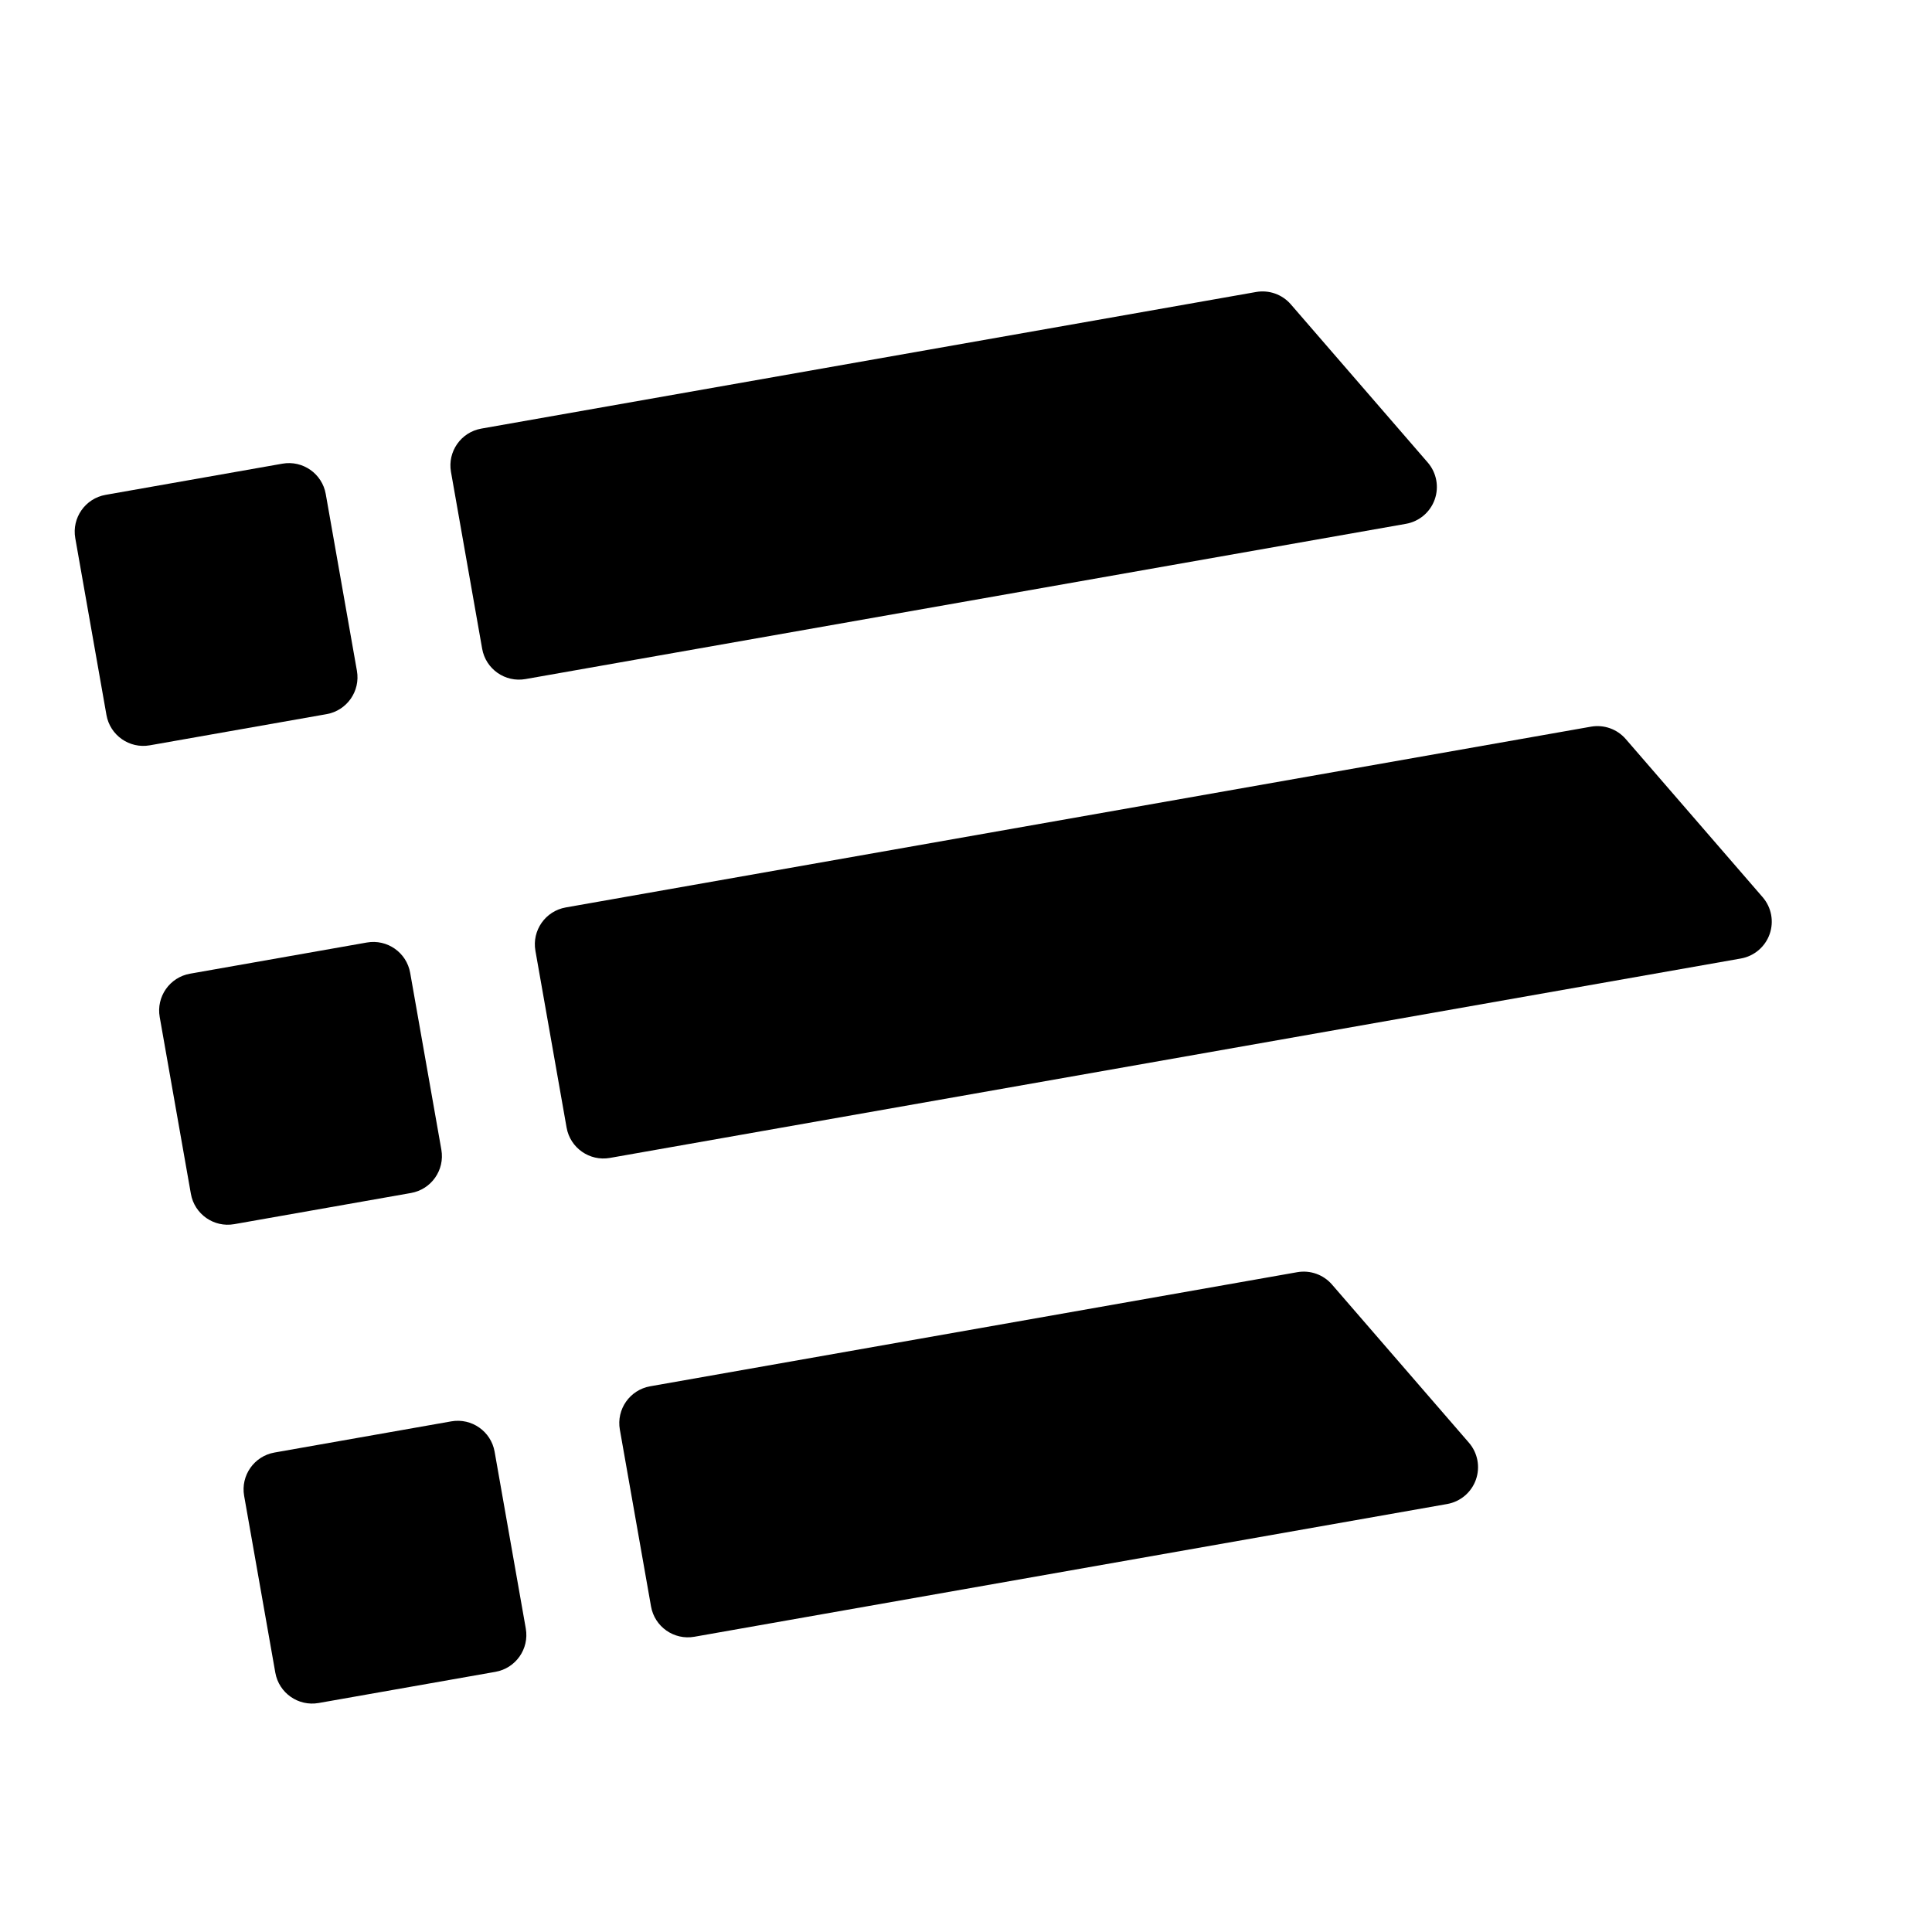
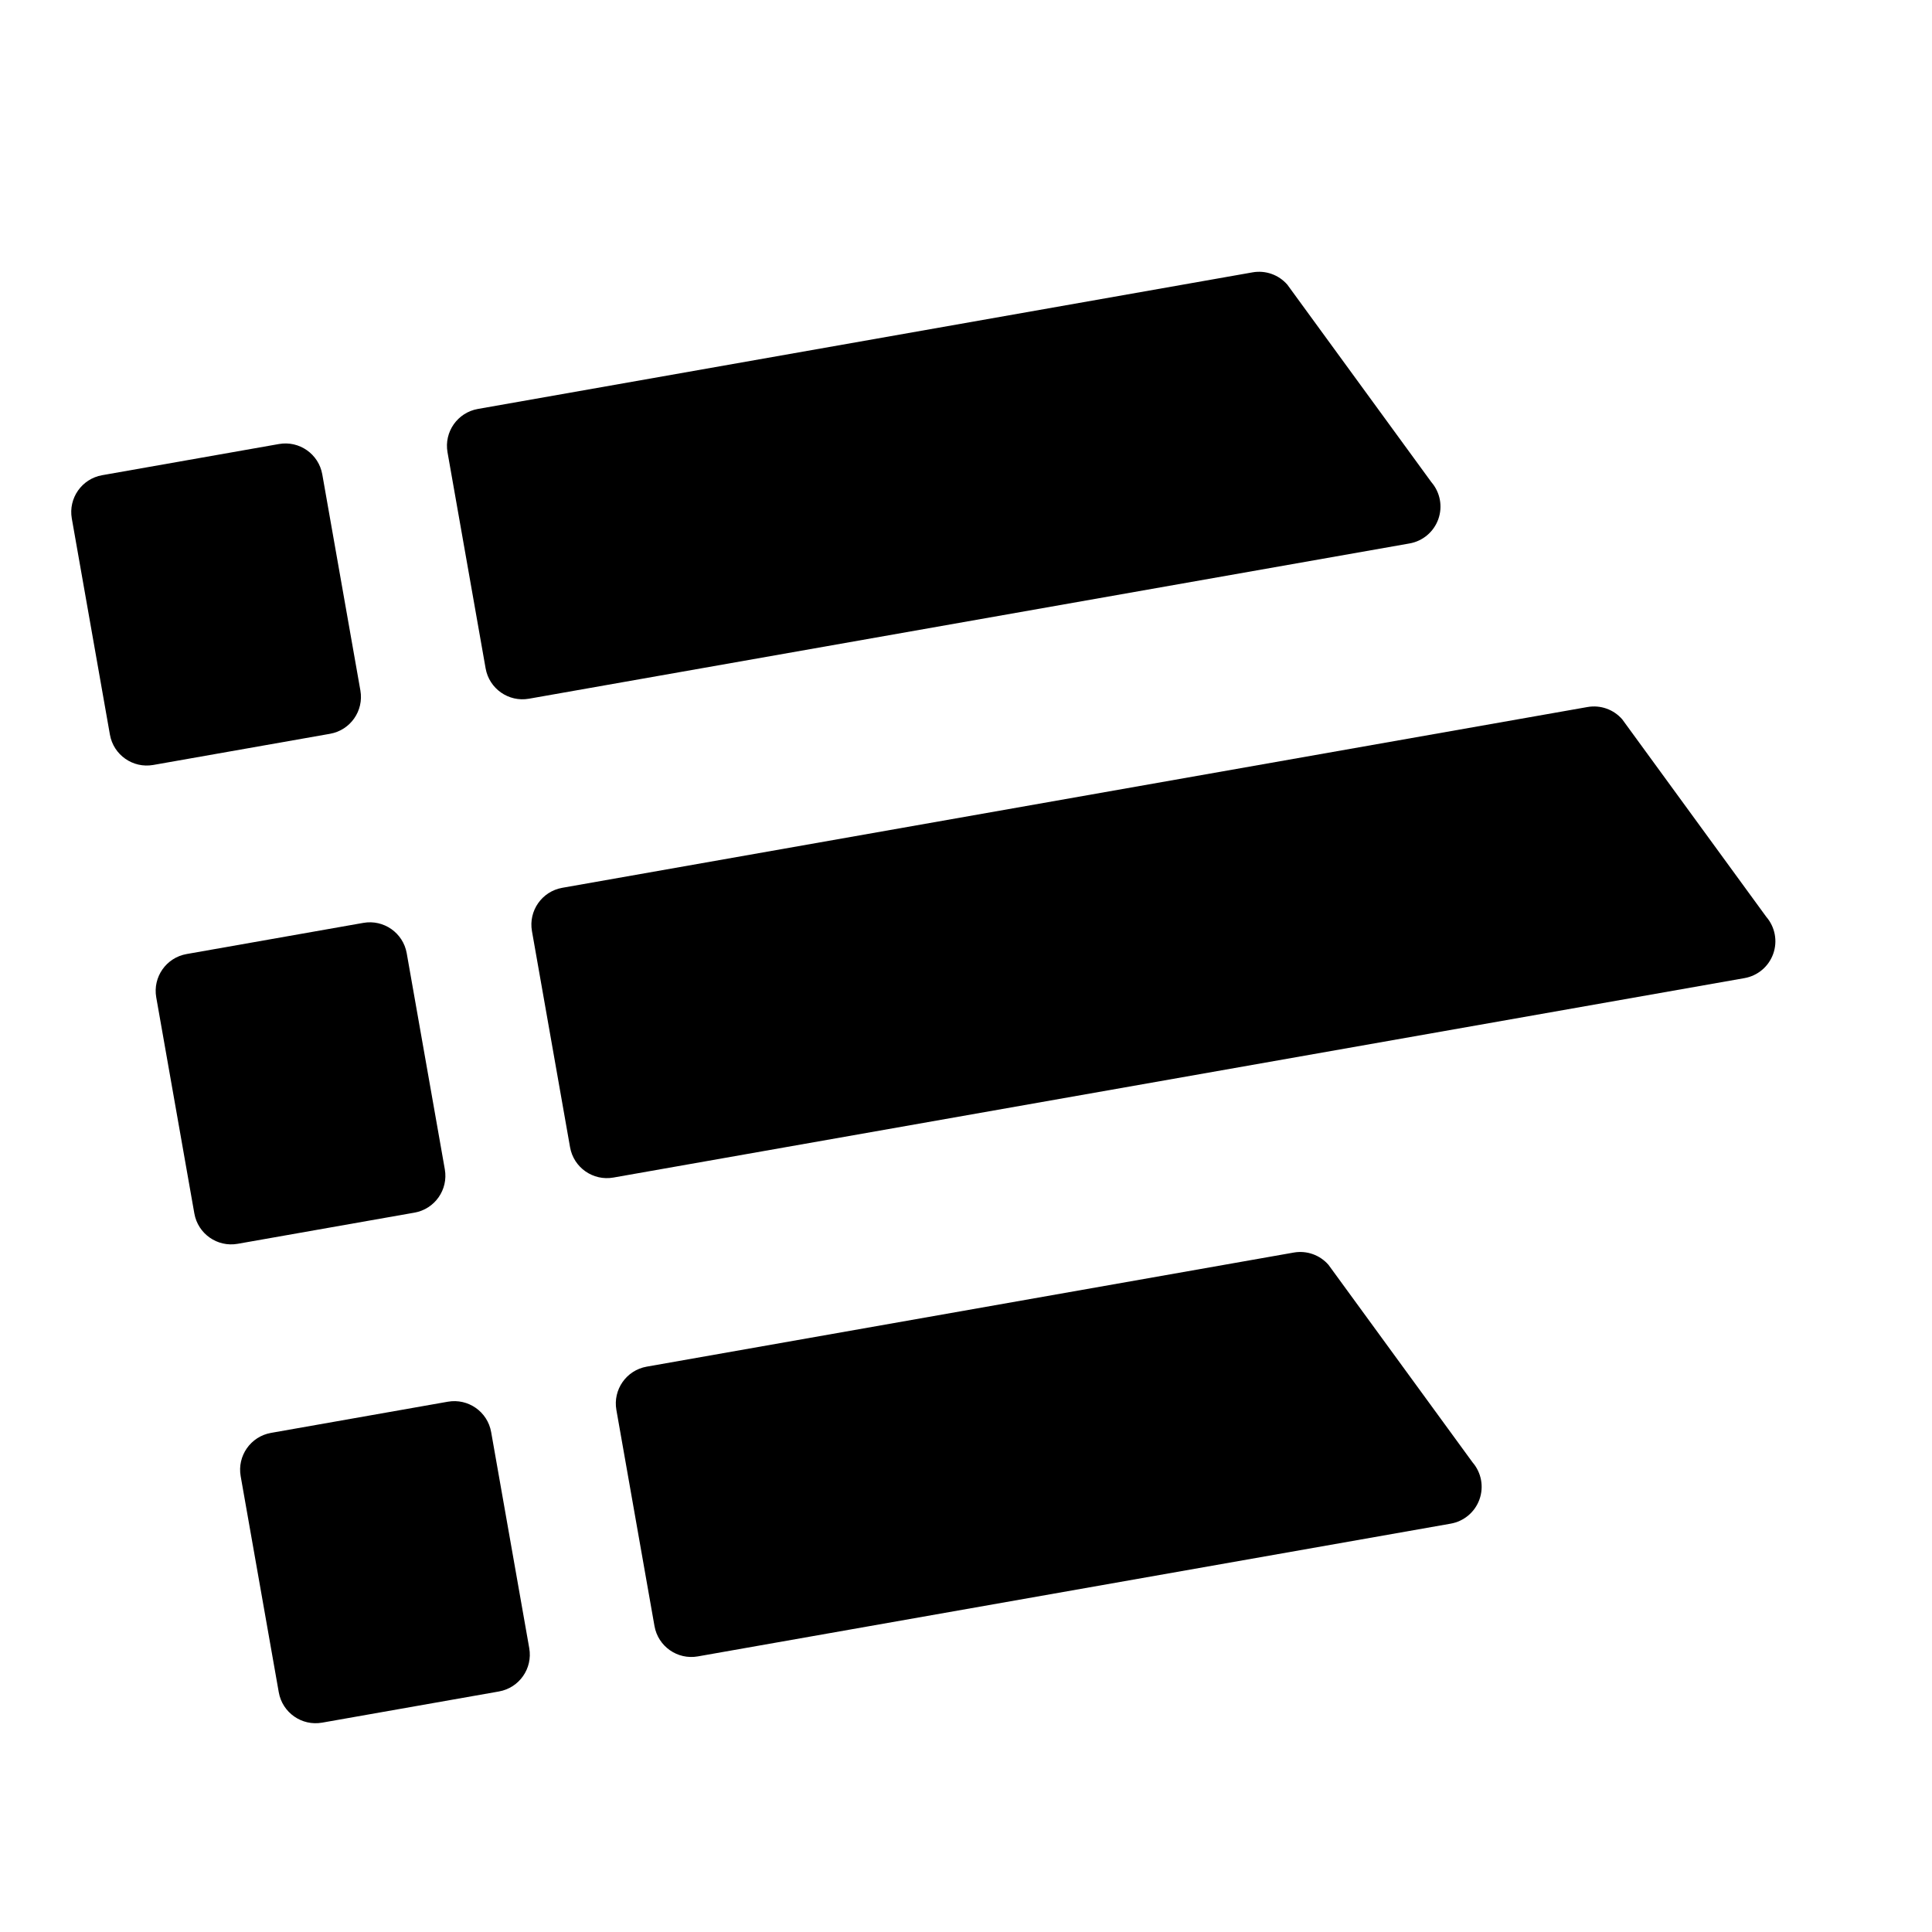
- <svg xmlns="http://www.w3.org/2000/svg" width="64" height="64" viewBox="0 0 64 64">
+ <svg xmlns="http://www.w3.org/2000/svg" width="256" height="256" viewBox="0 0 64 64">
  <g transform="translate(32 32) scale(0.0826) translate(-512 -512) rotate(-10 512 512)" fill="#000000">
-     <path d="M205 266 L277 266 A15 15 0 0 1 292 281 L292 353 A15 15 0 0 1 277 368 L205 368 A15 15 0 0 1 190 353 L190 281 A15 15 0 0 1 205 266 Z" />
-     <path d="M358 266 L673.49 266 A15 15 0 0 1 686.37 273.3 L729.43 345.3 A15 15 0 0 1 716.55 368 L358 368 A15 15 0 0 1 343 353 L343 281 A15 15 0 0 1 358 266 Z" />
-     <path d="M205 461 L277 461 A15 15 0 0 1 292 476 L292 548 A15 15 0 0 1 277 563 L205 563 A15 15 0 0 1 190 548 L190 476 A15 15 0 0 1 205 461 Z" />
-     <path d="M358 461 L775.49 461 A15 15 0 0 1 788.37 468.3 L831.43 540.3 A15 15 0 0 1 818.55 563 L358 563 A15 15 0 0 1 343 548 L343 476 A15 15 0 0 1 358 461 Z" />
-     <path d="M205 656 L277 656 A15 15 0 0 1 292 671 L292 743 A15 15 0 0 1 277 758 L205 758 A15 15 0 0 1 190 743 L190 671 A15 15 0 0 1 205 656 Z" />
-     <path d="M358 656 L621.49 656 A15 15 0 0 1 634.37 663.3 L677.43 735.3 A15 15 0 0 1 664.55 758 L358 758 A15 15 0 0 1 343 743 L343 671 A15 15 0 0 1 358 656 Z" />
+     <path d="M205 258 L277 258 A15 15 0 0 1 292 273 L292 361 A15 15 0 0 1 277 376 L205 376 A15 15 0 0 1 190 361 L190 273 A15 15 0 0 1 205 258 Z" />
+     <path d="M358 258 L673.49 258 A15 15 0 0 1 686.37 265.3 L729.49 353.3 A15 15 0 0 1 716.55 376 L358 376 A15 15 0 0 1 343 361 L343 273 A15 15 0 0 1 358 258 Z" />
+     <path d="M205 453 L277 453 A15 15 0 0 1 292 468 L292 556 A15 15 0 0 1 277 571 L205 571 A15 15 0 0 1 190 556 L190 468 A15 15 0 0 1 205 453 Z" />
+     <path d="M358 453 L775.49 453 A15 15 0 0 1 788.37 460.3 L831.49 548.3 A15 15 0 0 1 818.55 571 L358 571 A15 15 0 0 1 343 556 L343 468 A15 15 0 0 1 358 453 Z" />
+     <path d="M205 648 L277 648 A15 15 0 0 1 292 663 L292 751 A15 15 0 0 1 277 766 L205 766 A15 15 0 0 1 190 751 L190 663 A15 15 0 0 1 205 648 Z" />
+     <path d="M358 648 L621.49 648 A15 15 0 0 1 634.37 655.3 L677.49 743.3 A15 15 0 0 1 664.55 766 L358 766 A15 15 0 0 1 343 751 L343 663 A15 15 0 0 1 358 648 Z" />
  </g>
</svg>
